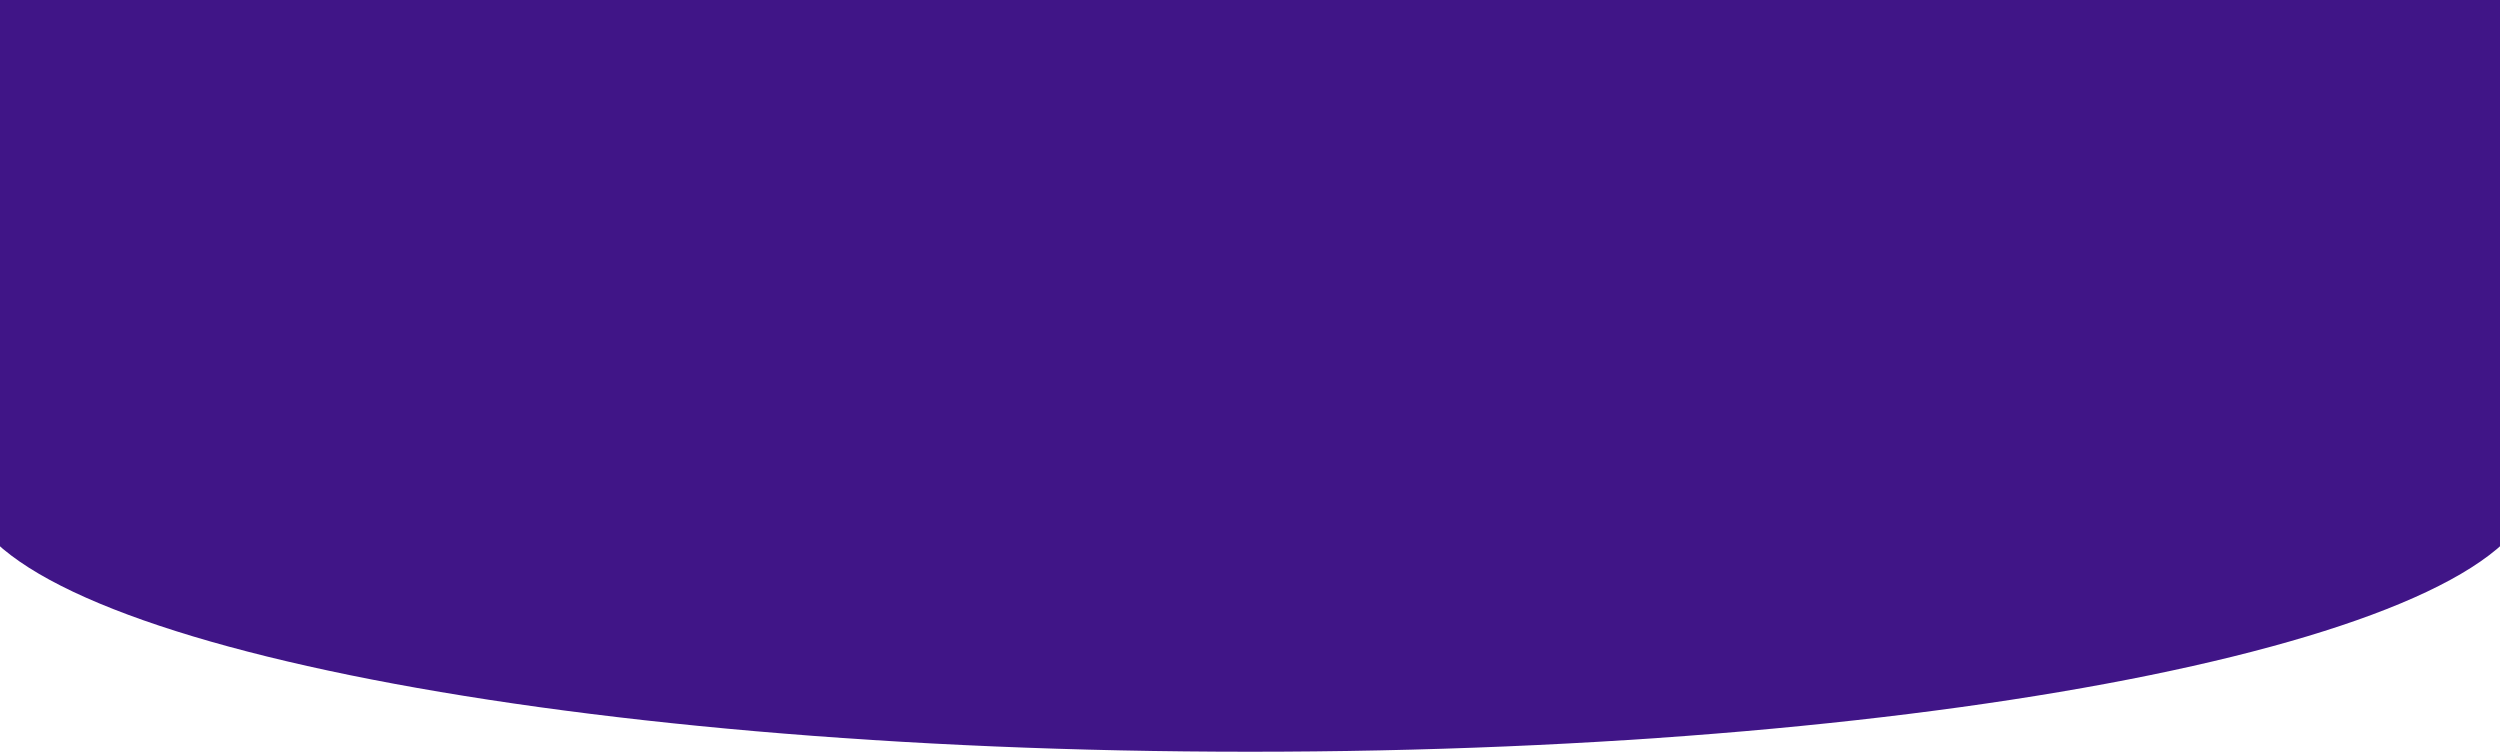
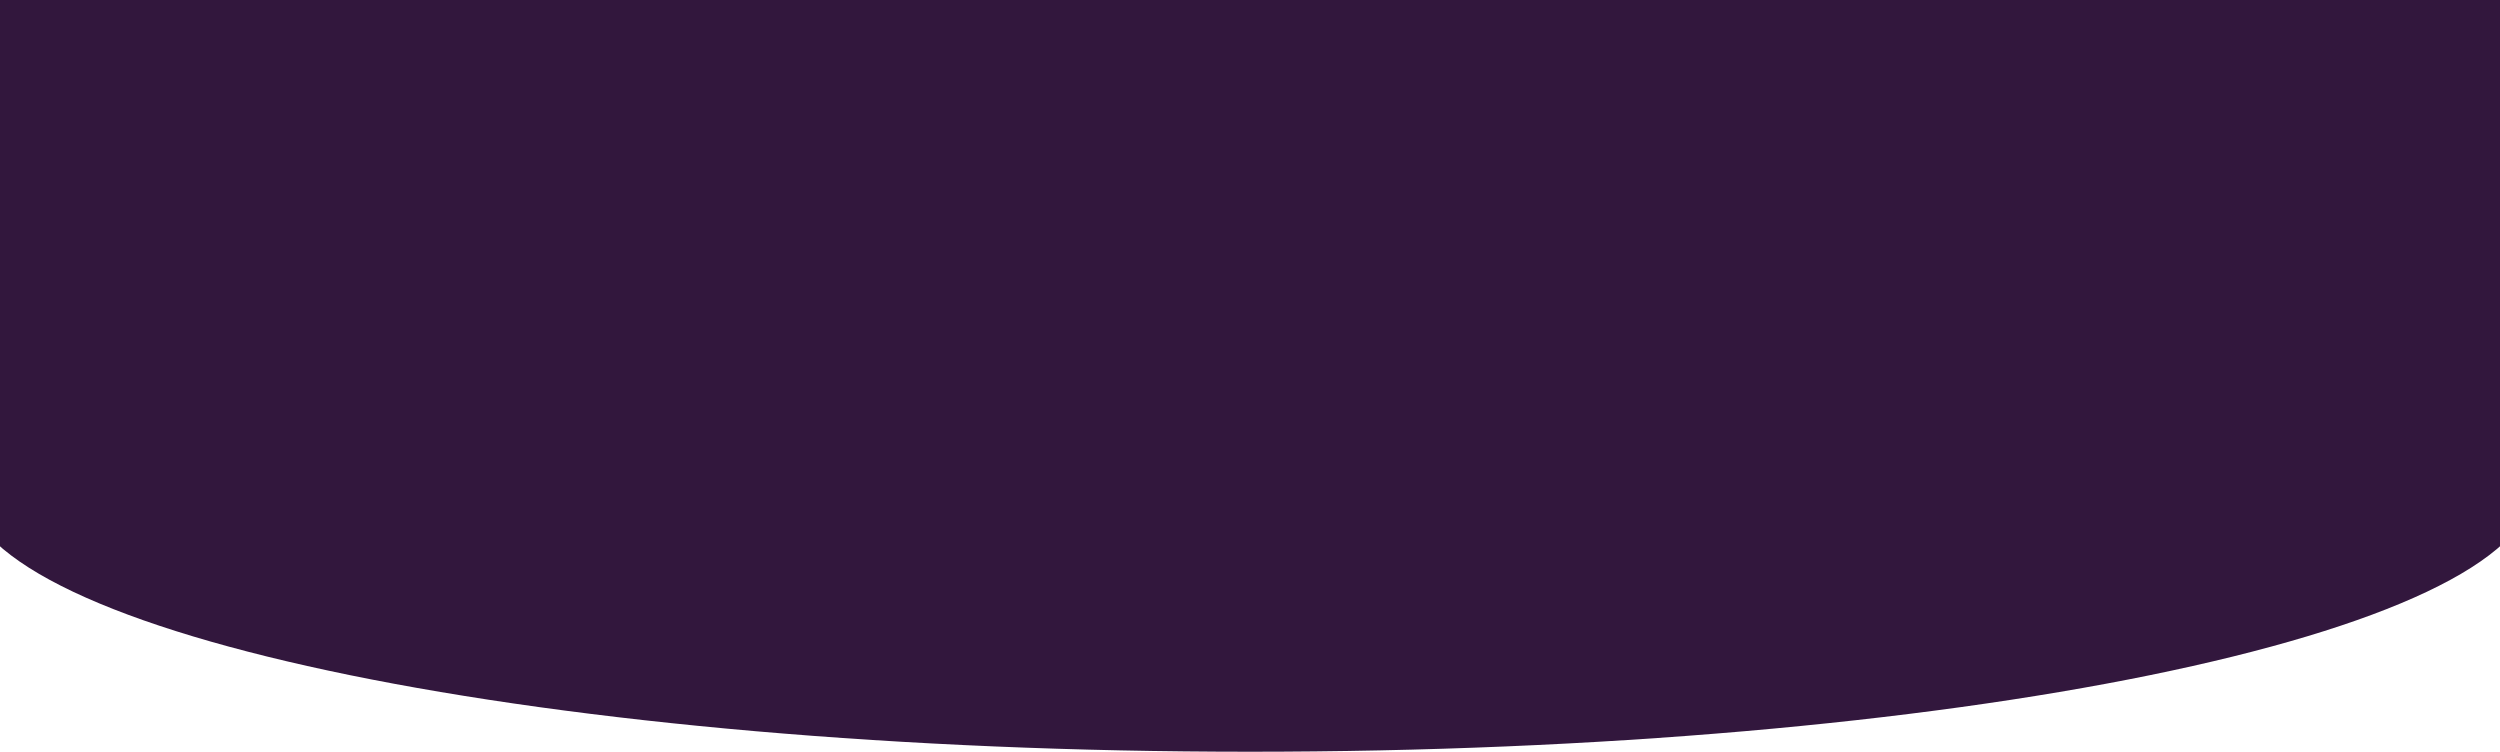
<svg xmlns="http://www.w3.org/2000/svg" width="1440" height="433" viewBox="0 0 1440 433" fill="none">
-   <path fill="#401587" fill-rule="evenodd" clip-rule="evenodd" d="M1460 -102H-20V279V282H-19.862C-12.181 365.667 316.125 433 720 433C1123.87 433 1452.18 365.667 1459.86 282H1460V279V-102Z" />
+   <path fill="#32173d" fill-rule="evenodd" clip-rule="evenodd" d="M1460 -102H-20V279V282H-19.862C-12.181 365.667 316.125 433 720 433C1123.87 433 1452.18 365.667 1459.86 282H1460V279V-102Z" />
</svg>
